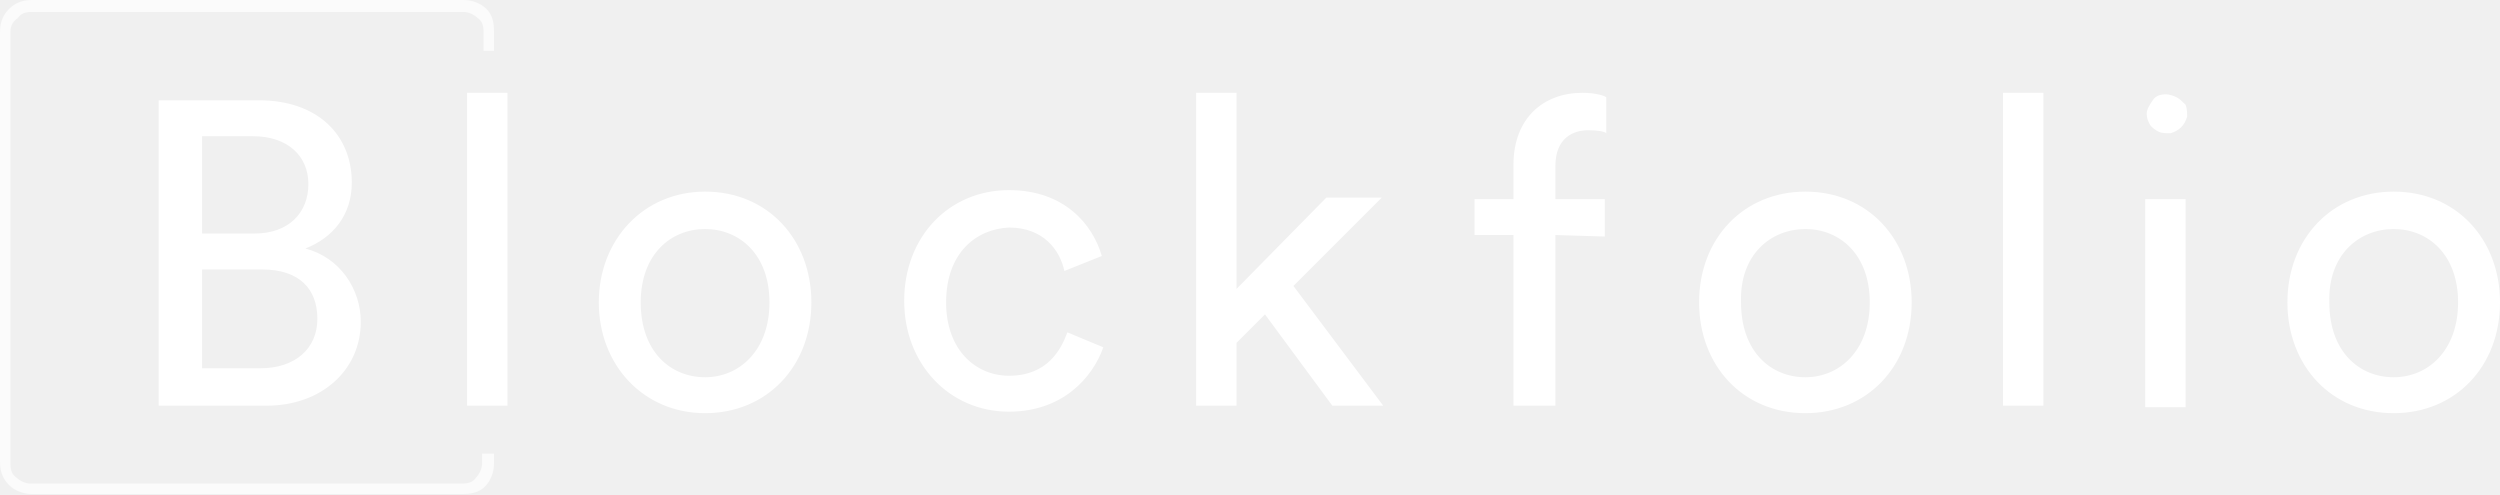
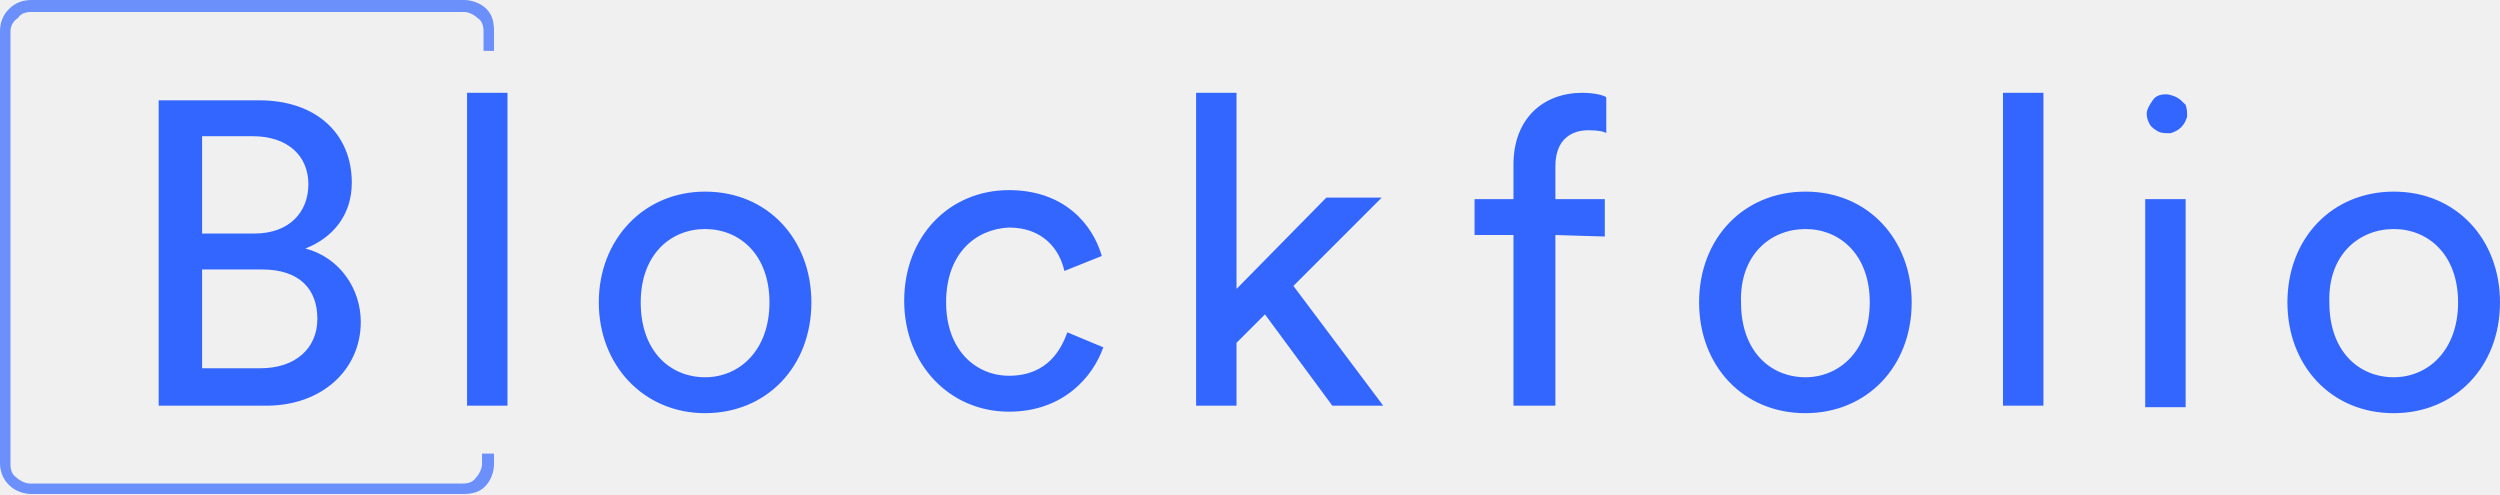
<svg xmlns="http://www.w3.org/2000/svg" version="1.1" id="Layer_1" x="0px" y="0px" viewBox="0 0 167 33" style="enable-background:new 0 0 167 33;" xml:space="preserve">
  <style type="text/css">
- 	.st0{fill:#FFFFFF;}
- 	.st1{opacity:0.7;fill:#FFFFFF;enable-background:new    ;}
+ 	.st0{fill:#3366FF;}
+ 	.st1{opacity:0.7;fill:#3366FF;enable-background:new    ;}
</style>
-   <path class="st0" d="M103.9,15.7v11.4h-2.8V15.7h-2.6v-2.4h2.6v-2.3c0-3.1,2-4.8,4.6-4.8c0.9,0,1.5,0.2,1.6,0.3v2.4  c-0.1-0.1-0.5-0.2-1.2-0.2c-1,0-2.2,0.5-2.2,2.4v2.2h3.3v2.5L103.9,15.7z M31.2,27.1V6.2h2.7v20.9H31.2z M17.3,6.7  c3.9,0,6.2,2.3,6.2,5.5c0,2.2-1.3,3.7-3.1,4.4c2.3,0.6,3.7,2.7,3.7,4.9c0,3.2-2.6,5.6-6.3,5.6h-7.2V6.7H17.3z M17,15.6  c2.3,0,3.6-1.4,3.6-3.3c0-1.9-1.4-3.2-3.7-3.2h-3.4v6.5H17z M17.4,24.6c2.3,0,3.8-1.3,3.8-3.3c0-2-1.2-3.3-3.7-3.3h-4v6.6H17.4z   M47.1,27.6c4.1,0,7.1-3.1,7.1-7.4c0-4.2-2.9-7.4-7.1-7.4C43,12.8,40,16,40,20.2C40,24.4,43,27.6,47.1,27.6z M47.1,15.3  c2.3,0,4.3,1.7,4.3,4.9c0,3.2-2,5-4.3,5c-2.3,0-4.3-1.7-4.3-5C42.8,17,44.8,15.3,47.1,15.3z M63.2,20.2c0,3.2,2,4.9,4.2,4.9  c2.6,0,3.5-1.8,3.9-2.9l2.4,1c-0.7,2-2.7,4.3-6.3,4.3c-4,0-7-3.2-7-7.4c0-4.3,3-7.4,7-7.4c3.7,0,5.6,2.3,6.2,4.4l-2.5,1  c-0.3-1.4-1.4-2.9-3.7-2.9C65.2,15.3,63.2,16.9,63.2,20.2z M92.4,27.1l-6-8l5.9-5.9h-3.7l-6,6.1V6.2h-2.7v20.9h2.7v-4.2l1.9-1.9  l4.5,6.1H92.4z M120.6,27.6c4.1,0,7.1-3.1,7.1-7.4c0-4.2-2.9-7.4-7.1-7.4c-4.1,0-7.1,3.1-7.1,7.4C113.5,24.4,116.4,27.6,120.6,27.6z   M120.6,15.3c2.3,0,4.3,1.7,4.3,4.9c0,3.2-2,5-4.3,5c-2.3,0-4.3-1.7-4.3-5C116.2,17,118.3,15.3,120.6,15.3z M133.8,27.1V6.2h2.7  v20.9H133.8z M145.4,6.5c-0.2-0.1-0.5-0.2-0.7-0.2c-0.4,0-0.7,0.1-0.9,0.4c-0.2,0.3-0.4,0.6-0.4,0.9c0,0.3,0.1,0.5,0.2,0.7  c0.1,0.2,0.4,0.4,0.6,0.5c0.2,0.1,0.5,0.1,0.8,0.1c0.3-0.1,0.5-0.2,0.7-0.4c0.2-0.2,0.3-0.4,0.4-0.7c0-0.3,0-0.5-0.1-0.8  C145.8,6.8,145.6,6.6,145.4,6.5z M146,13.3h-2.7v13.9h2.7V13.3z M159.9,27.6c4.1,0,7.1-3.1,7.1-7.4c0-4.2-2.9-7.4-7.1-7.4  c-4.1,0-7.1,3.1-7.1,7.4C152.8,24.4,155.7,27.6,159.9,27.6z M159.9,15.3c2.3,0,4.3,1.7,4.3,4.9c0,3.2-2,5-4.3,5  c-2.3,0-4.3-1.7-4.3-5C155.5,17,157.6,15.3,159.9,15.3z" />
-   <path class="st1" d="M30.9,33H2.1c-0.5,0-1.1-0.2-1.5-0.6S0,31.5,0,30.9V2.1C0,1.5,0.2,1,0.6,0.6S1.5,0,2.1,0h28.9  c0.5,0,1.1,0.2,1.5,0.6S33,1.5,33,2.1v1.3h-0.7V2.1c0-0.4-0.1-0.7-0.4-0.9c-0.2-0.2-0.6-0.4-0.9-0.4H2.1c-0.4,0-0.7,0.1-0.9,0.4  C0.9,1.4,0.7,1.7,0.7,2.1v28.9c0,0.4,0.1,0.7,0.4,0.9c0.2,0.2,0.6,0.4,0.9,0.4h28.9c0.4,0,0.7-0.1,0.9-0.4c0.2-0.2,0.4-0.6,0.4-0.9  v-0.7H33v0.7c0,0.5-0.2,1.1-0.6,1.5S31.5,33,30.9,33z" />
+   <path class="st0" d="M103.9,15.7v11.4h-2.8V15.7h-2.6v-2.4h2.6V11c0-3.1,2-4.8,4.6-4.8c0.9,0,1.5,0.2,1.6,0.3v2.4  c-0.1-0.1-0.5-0.2-1.2-0.2c-1,0-2.2,0.5-2.2,2.4v2.2h3.3v2.5L103.9,15.7z M31.2,27.1V6.2h2.7v20.9C33.9,27.1,31.2,27.1,31.2,27.1z   M17.3,6.7c3.9,0,6.2,2.3,6.2,5.5c0,2.2-1.3,3.7-3.1,4.4c2.3,0.6,3.7,2.7,3.7,4.9c0,3.2-2.6,5.6-6.3,5.6h-7.2V6.7H17.3z M17,15.6  c2.3,0,3.6-1.4,3.6-3.3s-1.4-3.2-3.7-3.2h-3.4v6.5H17z M17.4,24.6c2.3,0,3.8-1.3,3.8-3.3S20,18,17.5,18h-4v6.6  C13.5,24.6,17.4,24.6,17.4,24.6z M47.1,27.6c4.1,0,7.1-3.1,7.1-7.4c0-4.2-2.9-7.4-7.1-7.4C43,12.8,40,16,40,20.2S43,27.6,47.1,27.6z   M47.1,15.3c2.3,0,4.3,1.7,4.3,4.9s-2,5-4.3,5s-4.3-1.7-4.3-5C42.8,17,44.8,15.3,47.1,15.3z M63.2,20.2c0,3.2,2,4.9,4.2,4.9  c2.6,0,3.5-1.8,3.9-2.9l2.4,1c-0.7,2-2.7,4.3-6.3,4.3c-4,0-7-3.2-7-7.4c0-4.3,3-7.4,7-7.4c3.7,0,5.6,2.3,6.2,4.4l-2.5,1  c-0.3-1.4-1.4-2.9-3.7-2.9C65.2,15.3,63.2,16.9,63.2,20.2z M92.4,27.1l-6-8l5.9-5.9h-3.7l-6,6.1V6.2h-2.7v20.9h2.7v-4.2l1.9-1.9  l4.5,6.1C89,27.1,92.4,27.1,92.4,27.1z M120.6,27.6c4.1,0,7.1-3.1,7.1-7.4c0-4.2-2.9-7.4-7.1-7.4c-4.1,0-7.1,3.1-7.1,7.4  C113.5,24.4,116.4,27.6,120.6,27.6z M120.6,15.3c2.3,0,4.3,1.7,4.3,4.9s-2,5-4.3,5s-4.3-1.7-4.3-5C116.2,17,118.3,15.3,120.6,15.3z   M133.8,27.1V6.2h2.7v20.9C136.5,27.1,133.8,27.1,133.8,27.1z M145.4,6.5c-0.2-0.1-0.5-0.2-0.7-0.2c-0.4,0-0.7,0.1-0.9,0.4  s-0.4,0.6-0.4,0.9s0.1,0.5,0.2,0.7c0.1,0.2,0.4,0.4,0.6,0.5c0.2,0.1,0.5,0.1,0.8,0.1c0.3-0.1,0.5-0.2,0.7-0.4s0.3-0.4,0.4-0.7  c0-0.3,0-0.5-0.1-0.8C145.8,6.8,145.6,6.6,145.4,6.5z M146,13.3h-2.7v13.9h2.7V13.3z M159.9,27.6c4.1,0,7.1-3.1,7.1-7.4  c0-4.2-2.9-7.4-7.1-7.4c-4.1,0-7.1,3.1-7.1,7.4C152.8,24.4,155.7,27.6,159.9,27.6z M159.9,15.3c2.3,0,4.3,1.7,4.3,4.9s-2,5-4.3,5  s-4.3-1.7-4.3-5C155.5,17,157.6,15.3,159.9,15.3z" />
+   <path class="st1" d="M30.9,33H2.1c-0.5,0-1.1-0.2-1.5-0.6S0,31.5,0,30.9V2.1C0,1.5,0.2,1,0.6,0.6S1.5,0,2.1,0H31  c0.5,0,1.1,0.2,1.5,0.6S33,1.5,33,2.1v1.3h-0.7V2.1c0-0.4-0.1-0.7-0.4-0.9C31.7,1,31.3,0.8,31,0.8H2.1c-0.4,0-0.7,0.1-0.9,0.4  C0.9,1.4,0.7,1.7,0.7,2.1V31c0,0.4,0.1,0.7,0.4,0.9c0.2,0.2,0.6,0.4,0.9,0.4h28.9c0.4,0,0.7-0.1,0.9-0.4c0.2-0.2,0.4-0.6,0.4-0.9  v-0.7H33V31c0,0.5-0.2,1.1-0.6,1.5S31.5,33,30.9,33z" />
</svg>
